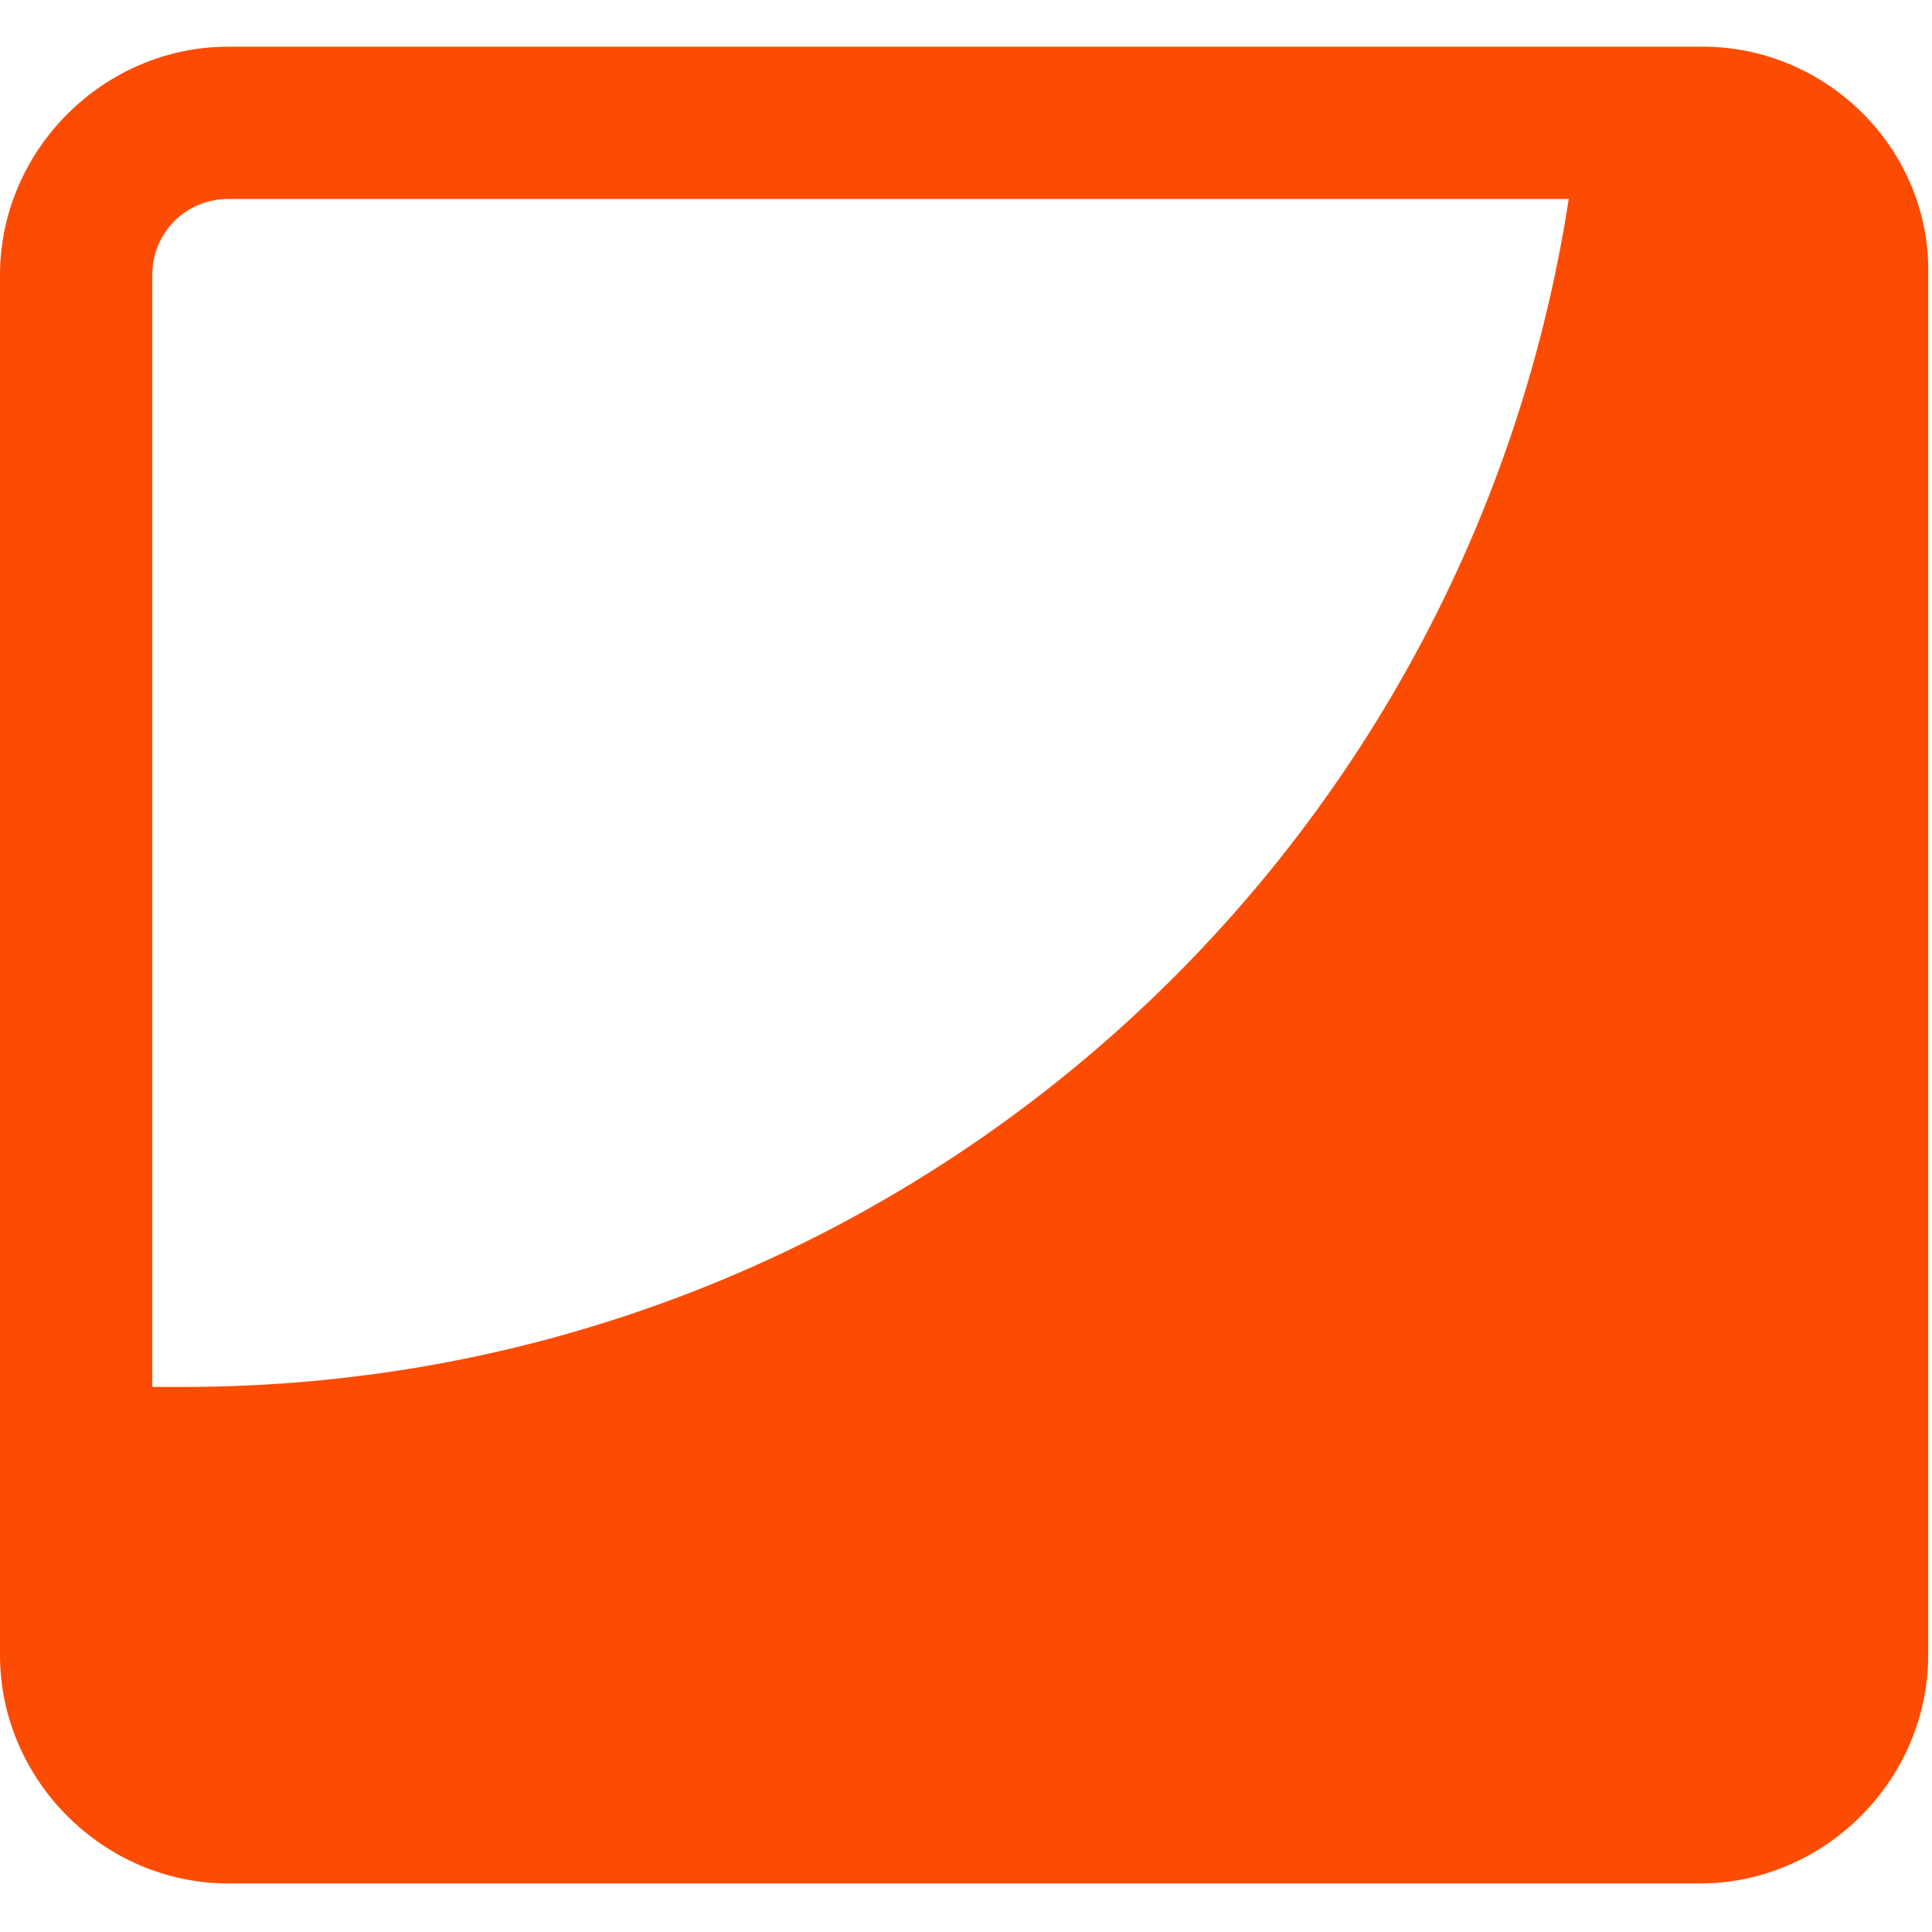
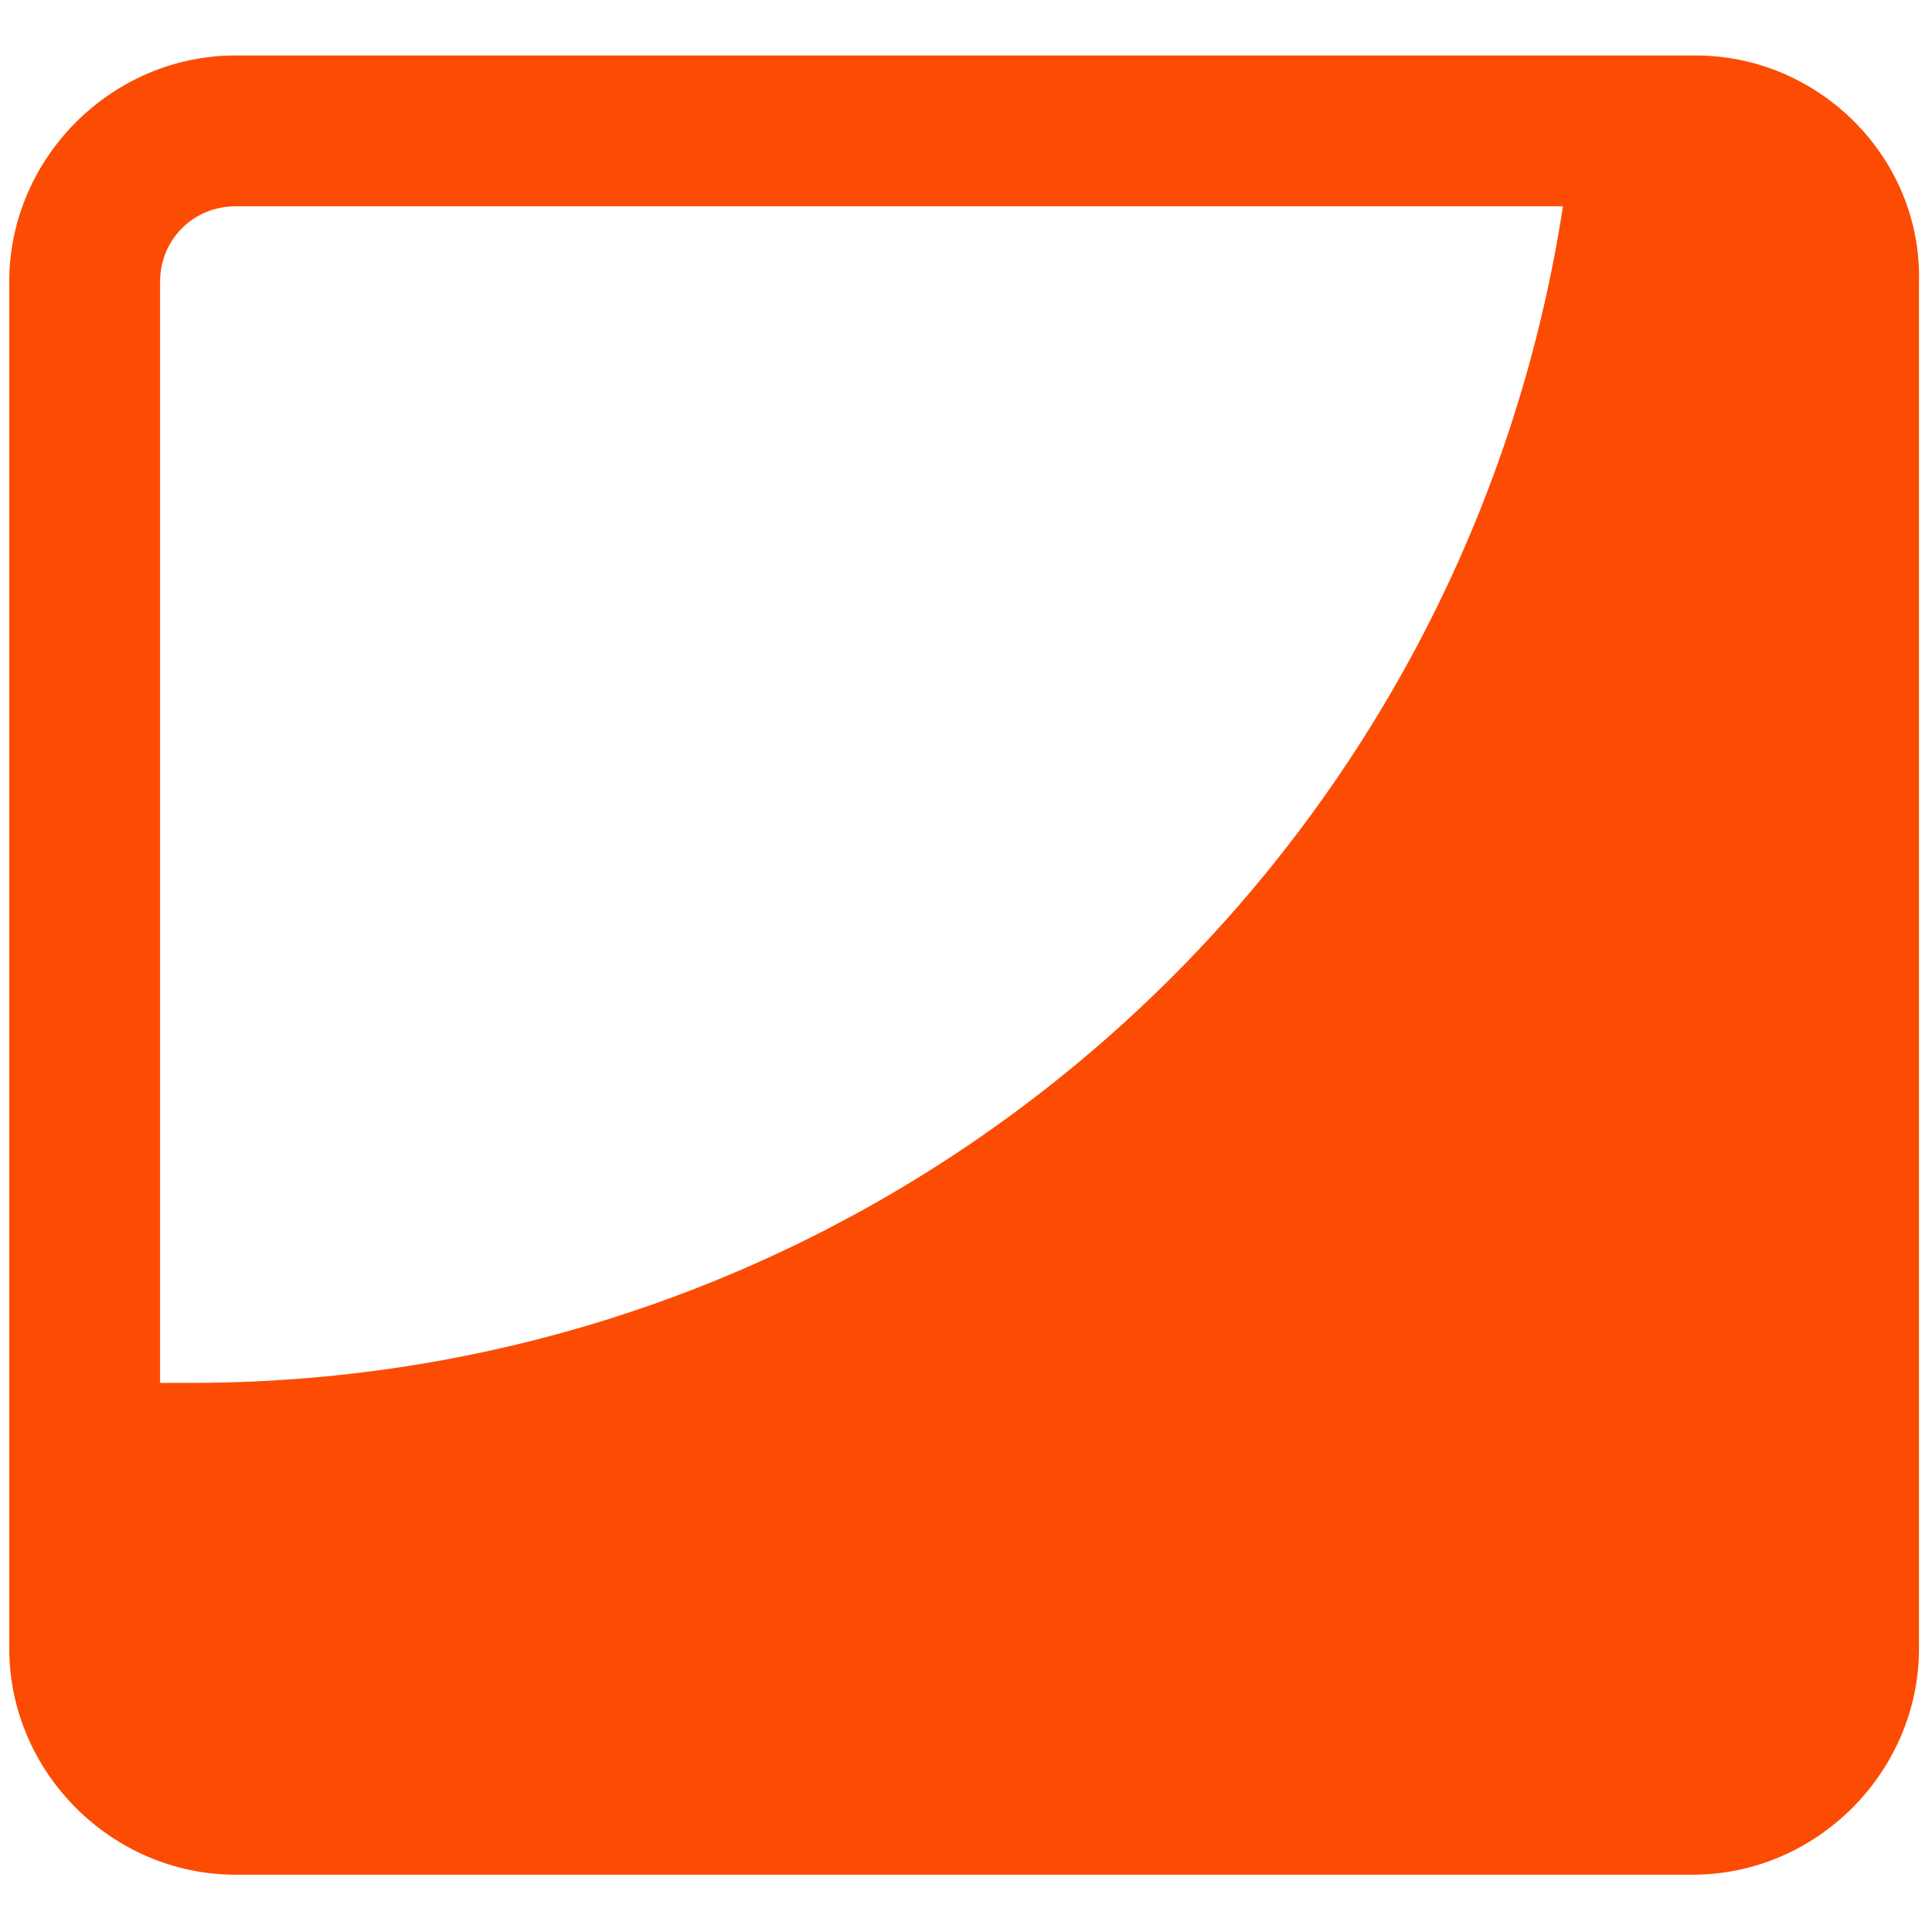
- <svg xmlns="http://www.w3.org/2000/svg" viewBox="0 0 207 197" width="32" height="32">
+ <svg xmlns="http://www.w3.org/2000/svg" viewBox="-1 -1 209 199" width="32" height="32">
  <path d="M182.431 0H24.477C11.091 0 0 11.091 0 24.477V172.324C0 185.71 11.091 196.801 24.477 196.801H182.115C195.501 196.801 206.592 185.71 206.592 172.324V24.477C206.911 11.091 195.817 0 182.431 0ZM19.582 143.6H16.318V24.477C16.318 19.913 19.913 16.318 24.477 16.318H168.078C156.974 88.438 94.966 143.6 19.582 143.6Z" fill="#FC4C03" />
</svg>
